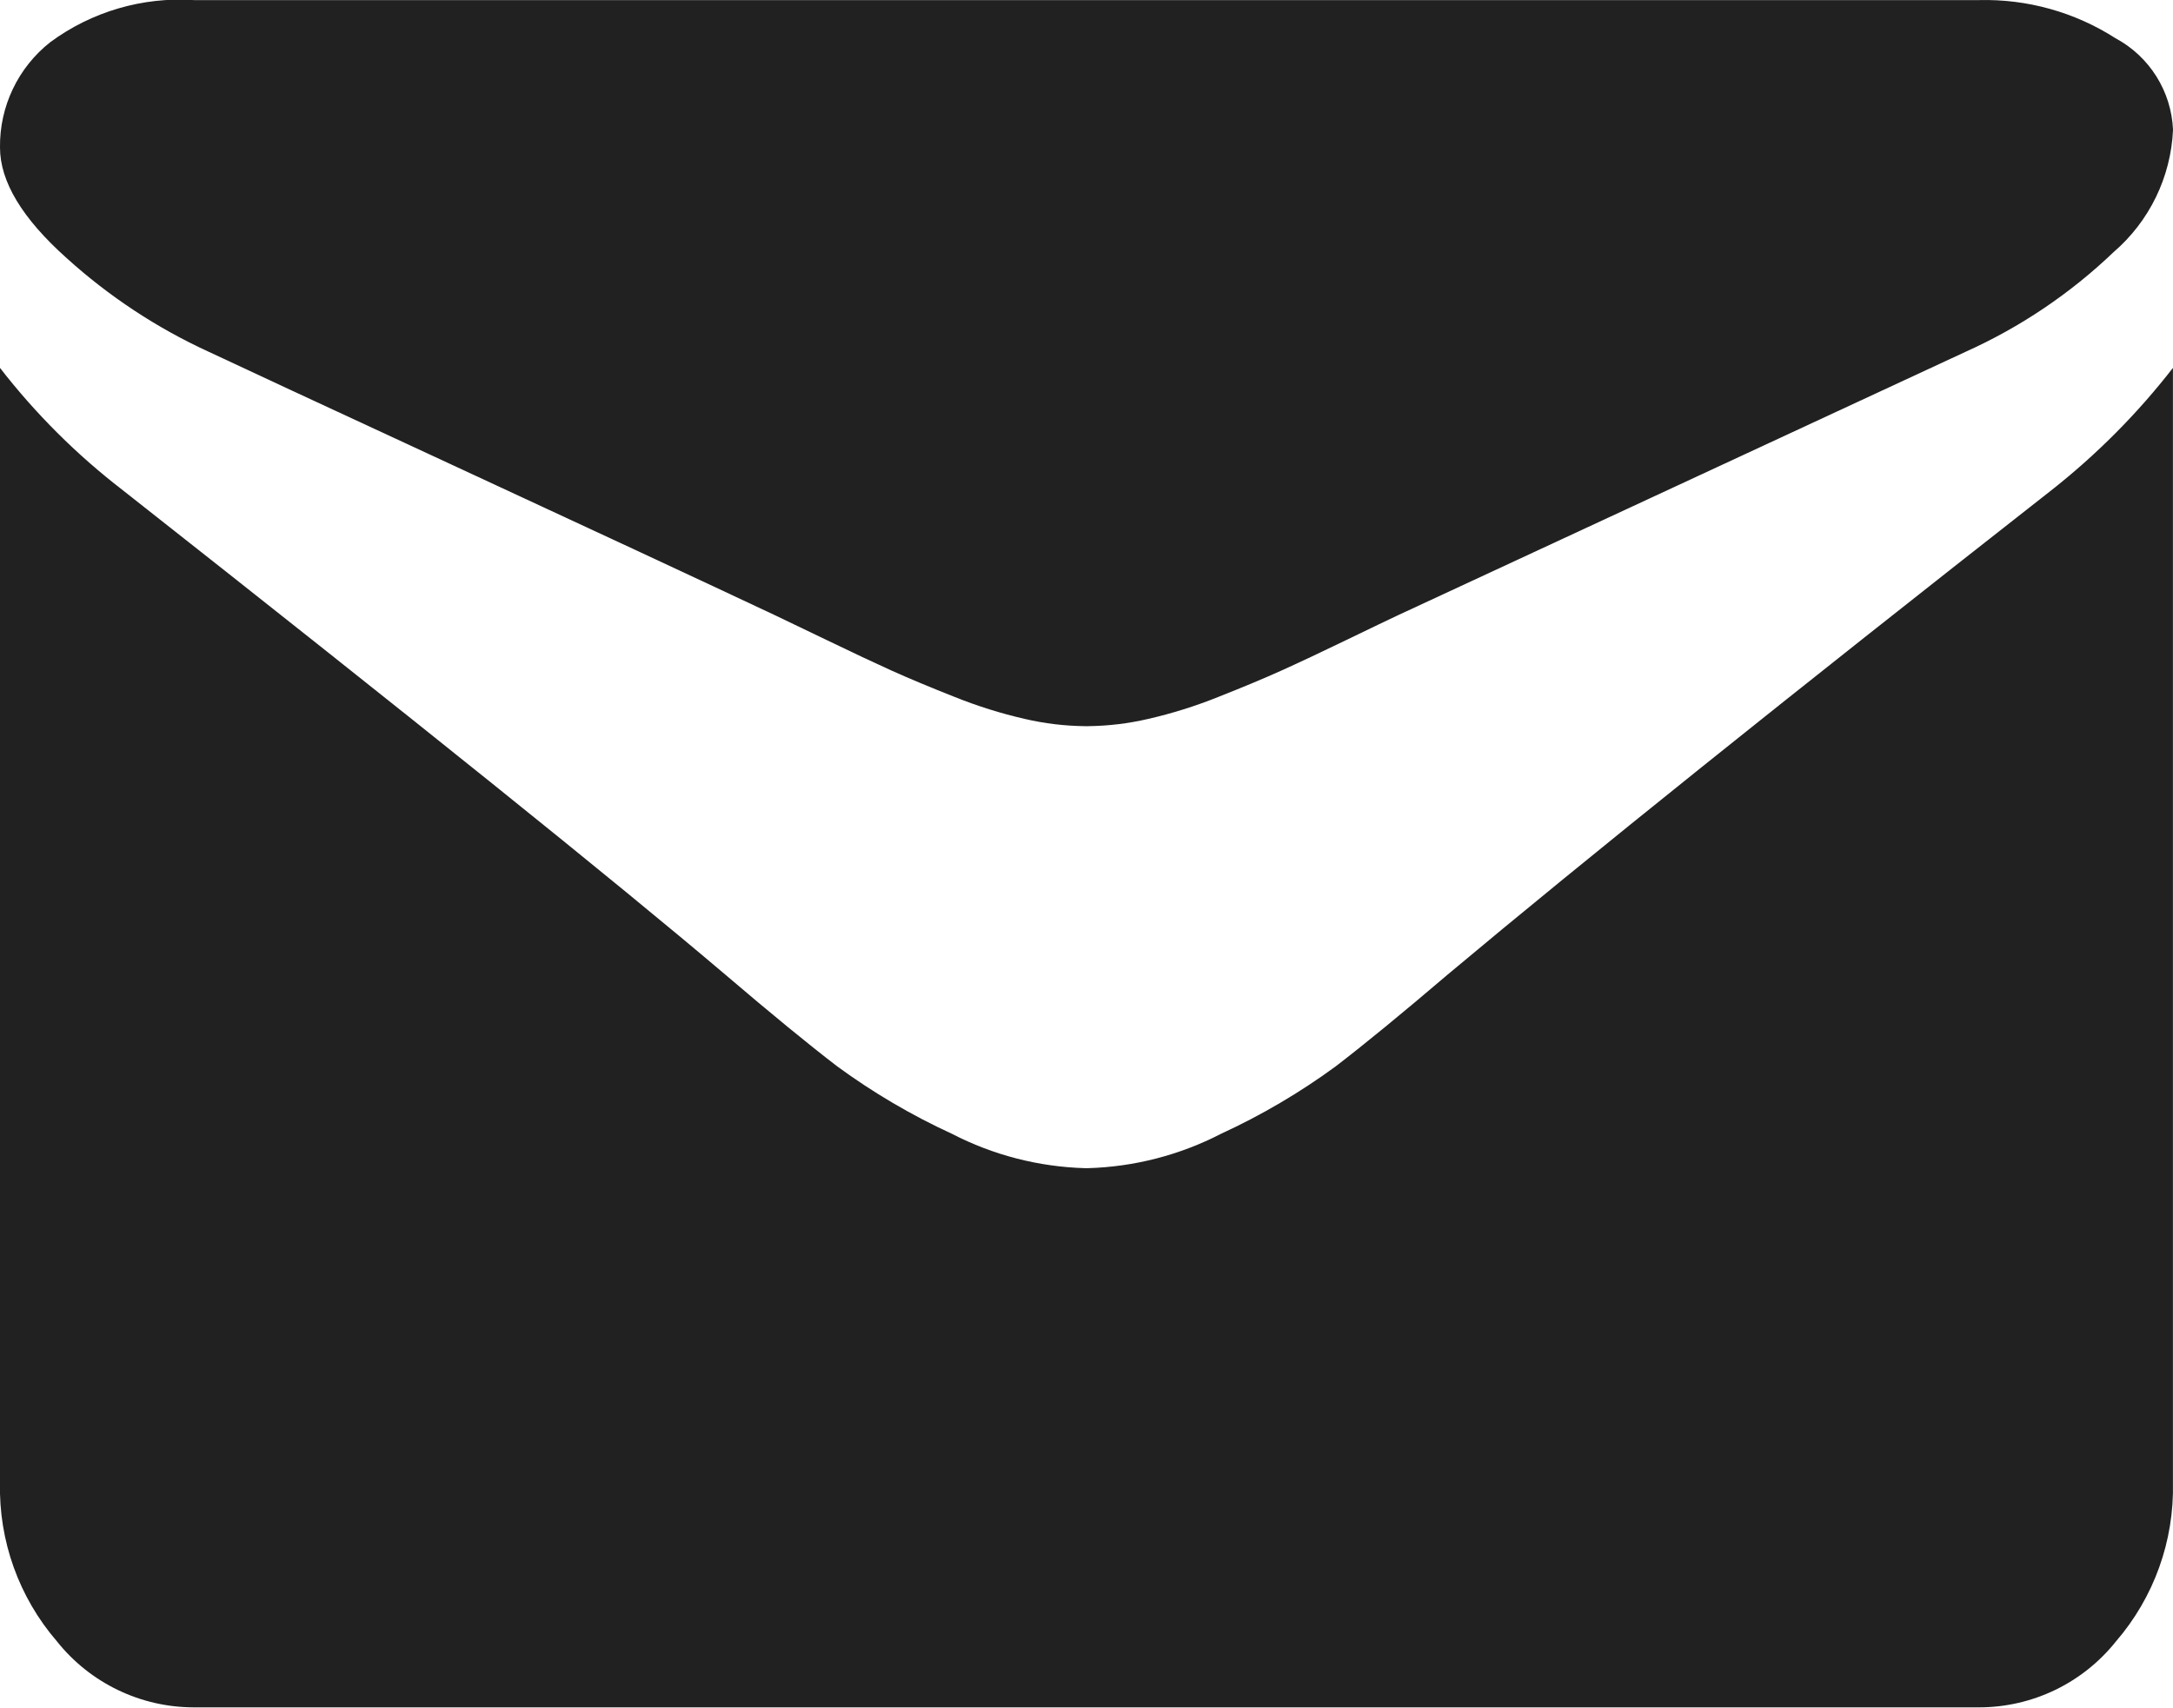
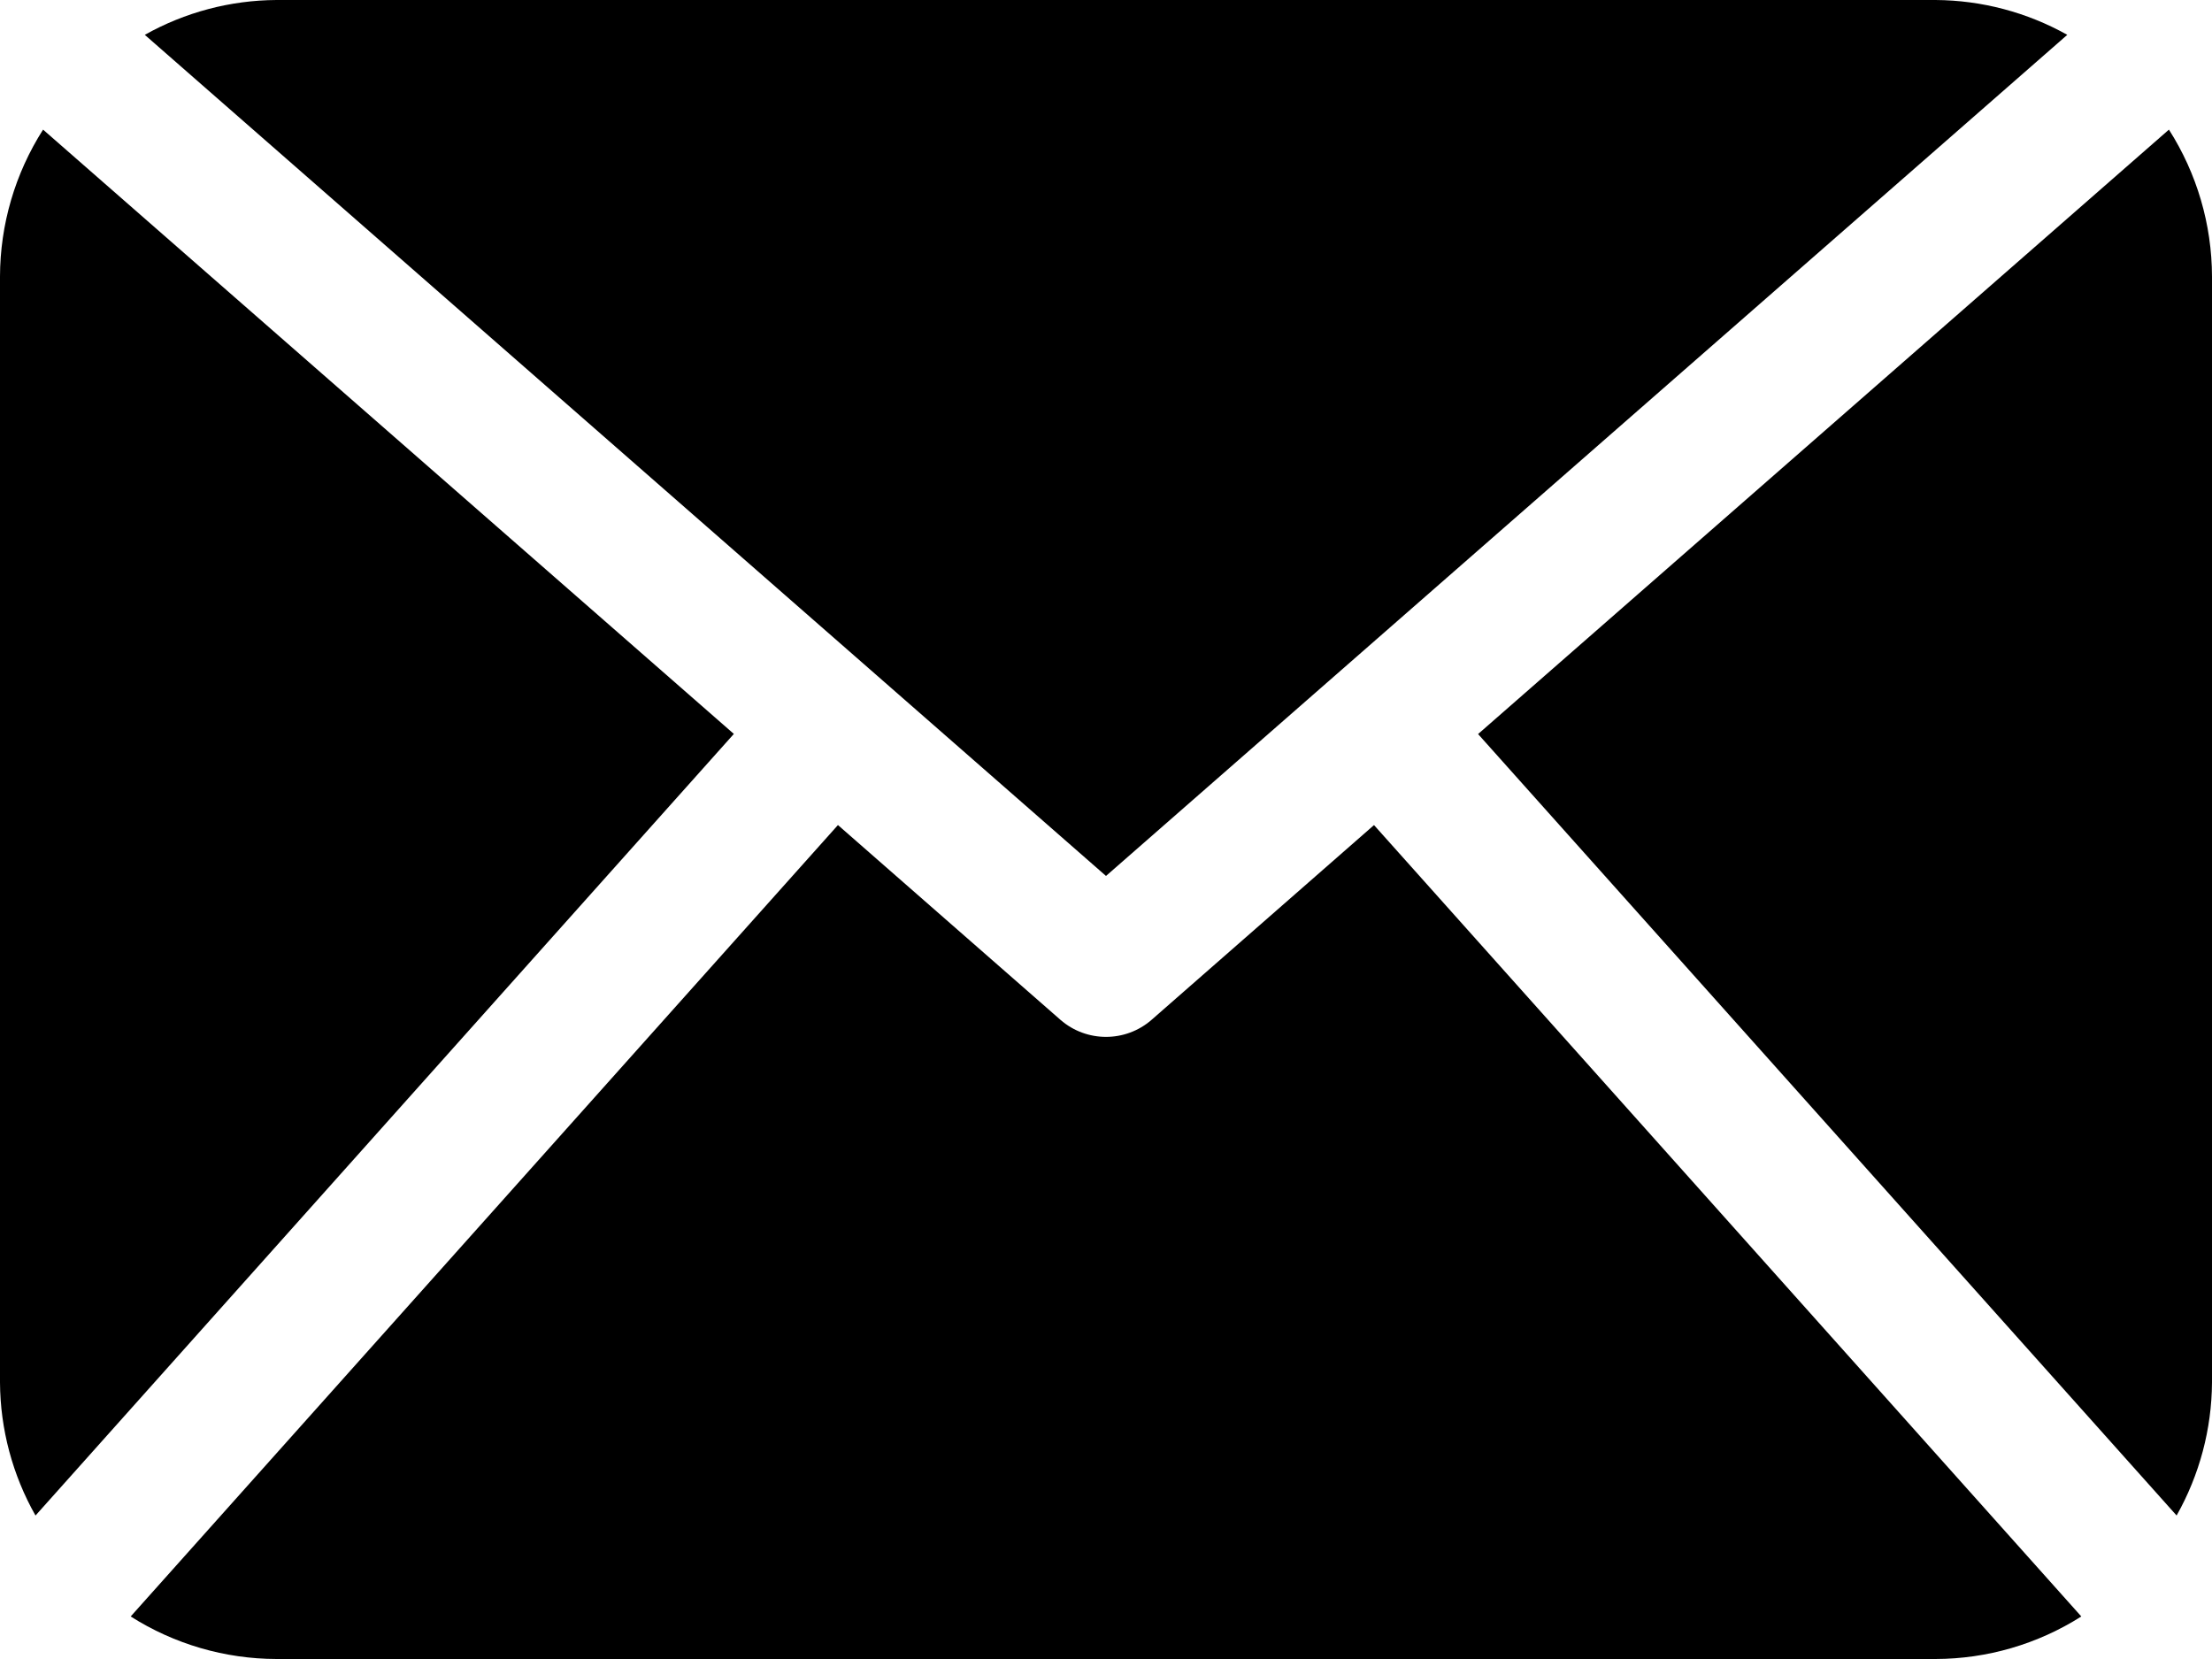
- <svg xmlns="http://www.w3.org/2000/svg" id="envelope_1_" data-name="envelope (1)" width="95.456" height="75" viewBox="0 0 95.456 75">
-   <g id="Group_5" data-name="Group 5" transform="translate(0 0)">
-     <path id="Path_11" data-name="Path 11" d="M9.162,70.27q1.811.854,10.92,5.073t13.956,6.5q.533.25,2.263,1.086t2.876,1.353q1.145.516,2.77,1.157a20.54,20.54,0,0,0,3.063.96,12.268,12.268,0,0,0,2.663.32h.107a12.279,12.279,0,0,0,2.664-.32,20.56,20.56,0,0,0,3.063-.96q1.624-.641,2.77-1.157t2.876-1.353q1.731-.837,2.264-1.086,4.9-2.278,24.929-11.57a23.118,23.118,0,0,0,6.5-4.378,7.529,7.529,0,0,0,2.611-5.375,4.8,4.8,0,0,0-2.531-4.023,10.613,10.613,0,0,0-5.992-1.673H8.523A9.577,9.577,0,0,0,2.21,56.671,5.793,5.793,0,0,0,0,61.3q0,2.243,2.93,4.86A24.547,24.547,0,0,0,9.162,70.27Z" transform="translate(0 -54.82)" fill="#212121" />
-     <path id="Path_12" data-name="Path 12" d="M90.128,189.8Q72.658,203.493,63.6,211.081q-3.036,2.589-4.927,4.039a29.106,29.106,0,0,1-5.034,2.96,13.587,13.587,0,0,1-5.859,1.511h-.108a13.591,13.591,0,0,1-5.859-1.511,29.121,29.121,0,0,1-5.034-2.96q-1.89-1.448-4.927-4.039Q24.663,204.976,5.381,189.8A29.865,29.865,0,0,1,0,184.437v48.969a10.3,10.3,0,0,0,2.5,6.97,7.691,7.691,0,0,0,6.02,2.9H86.934a7.691,7.691,0,0,0,6.019-2.9,10.3,10.3,0,0,0,2.5-6.97V184.437A31.161,31.161,0,0,1,90.128,189.8Z" transform="translate(0 -168.276)" fill="#212121" />
-   </g>
+ <svg xmlns="http://www.w3.org/2000/svg" width="100" height="75" viewBox="0 0 100 75">
+   <path id="Path_56" data-name="Path 56" d="M100,123.151a12.389,12.389,0,0,1-1.6,6.013L66.821,93.836,98.053,66.511A12.408,12.408,0,0,1,100,73.152v50Zm-50-22.9L93.458,62.226A12.345,12.345,0,0,0,87.5,60.651h-75a12.3,12.3,0,0,0-5.954,1.575Zm12.116-2.3-10.059,8.807a3.136,3.136,0,0,1-4.113,0L37.882,97.95,5.908,133.728a12.349,12.349,0,0,0,6.592,1.923h75a12.349,12.349,0,0,0,6.592-1.923ZM1.947,66.511A12.41,12.41,0,0,0,0,73.152v50a12.349,12.349,0,0,0,1.605,6.013L33.176,93.83Z" transform="translate(0 -60.651)" />
</svg>
